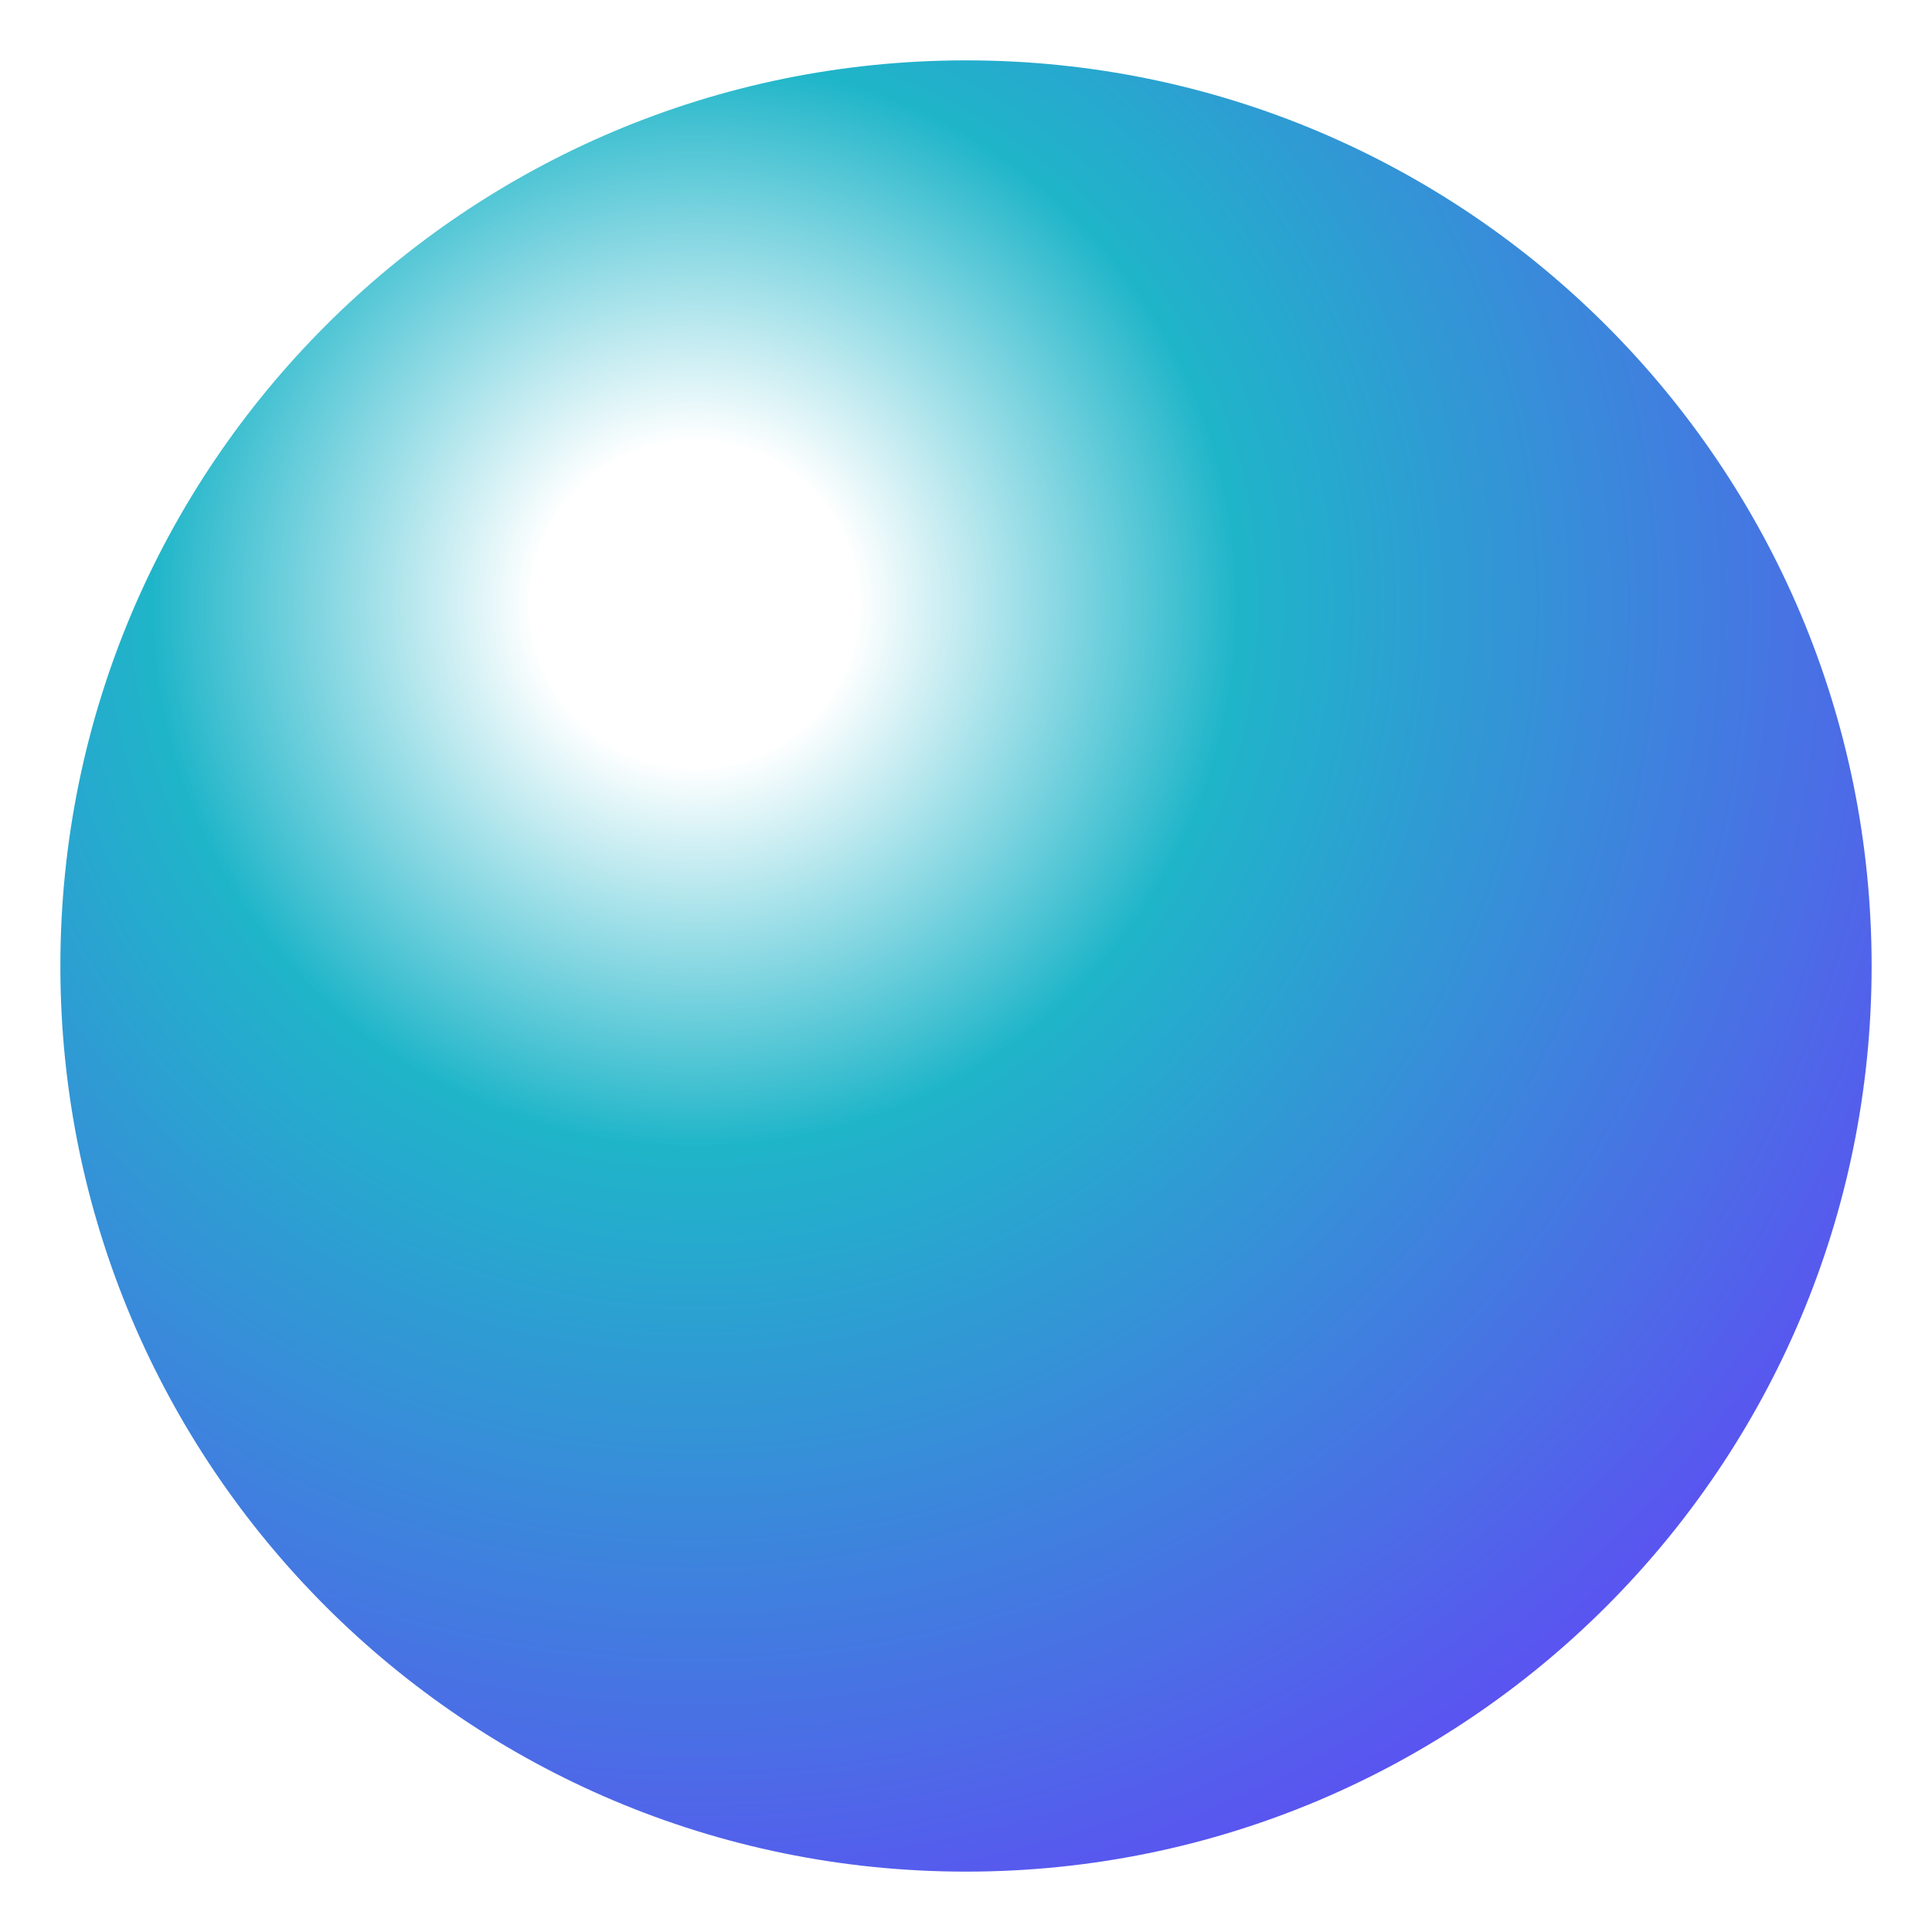
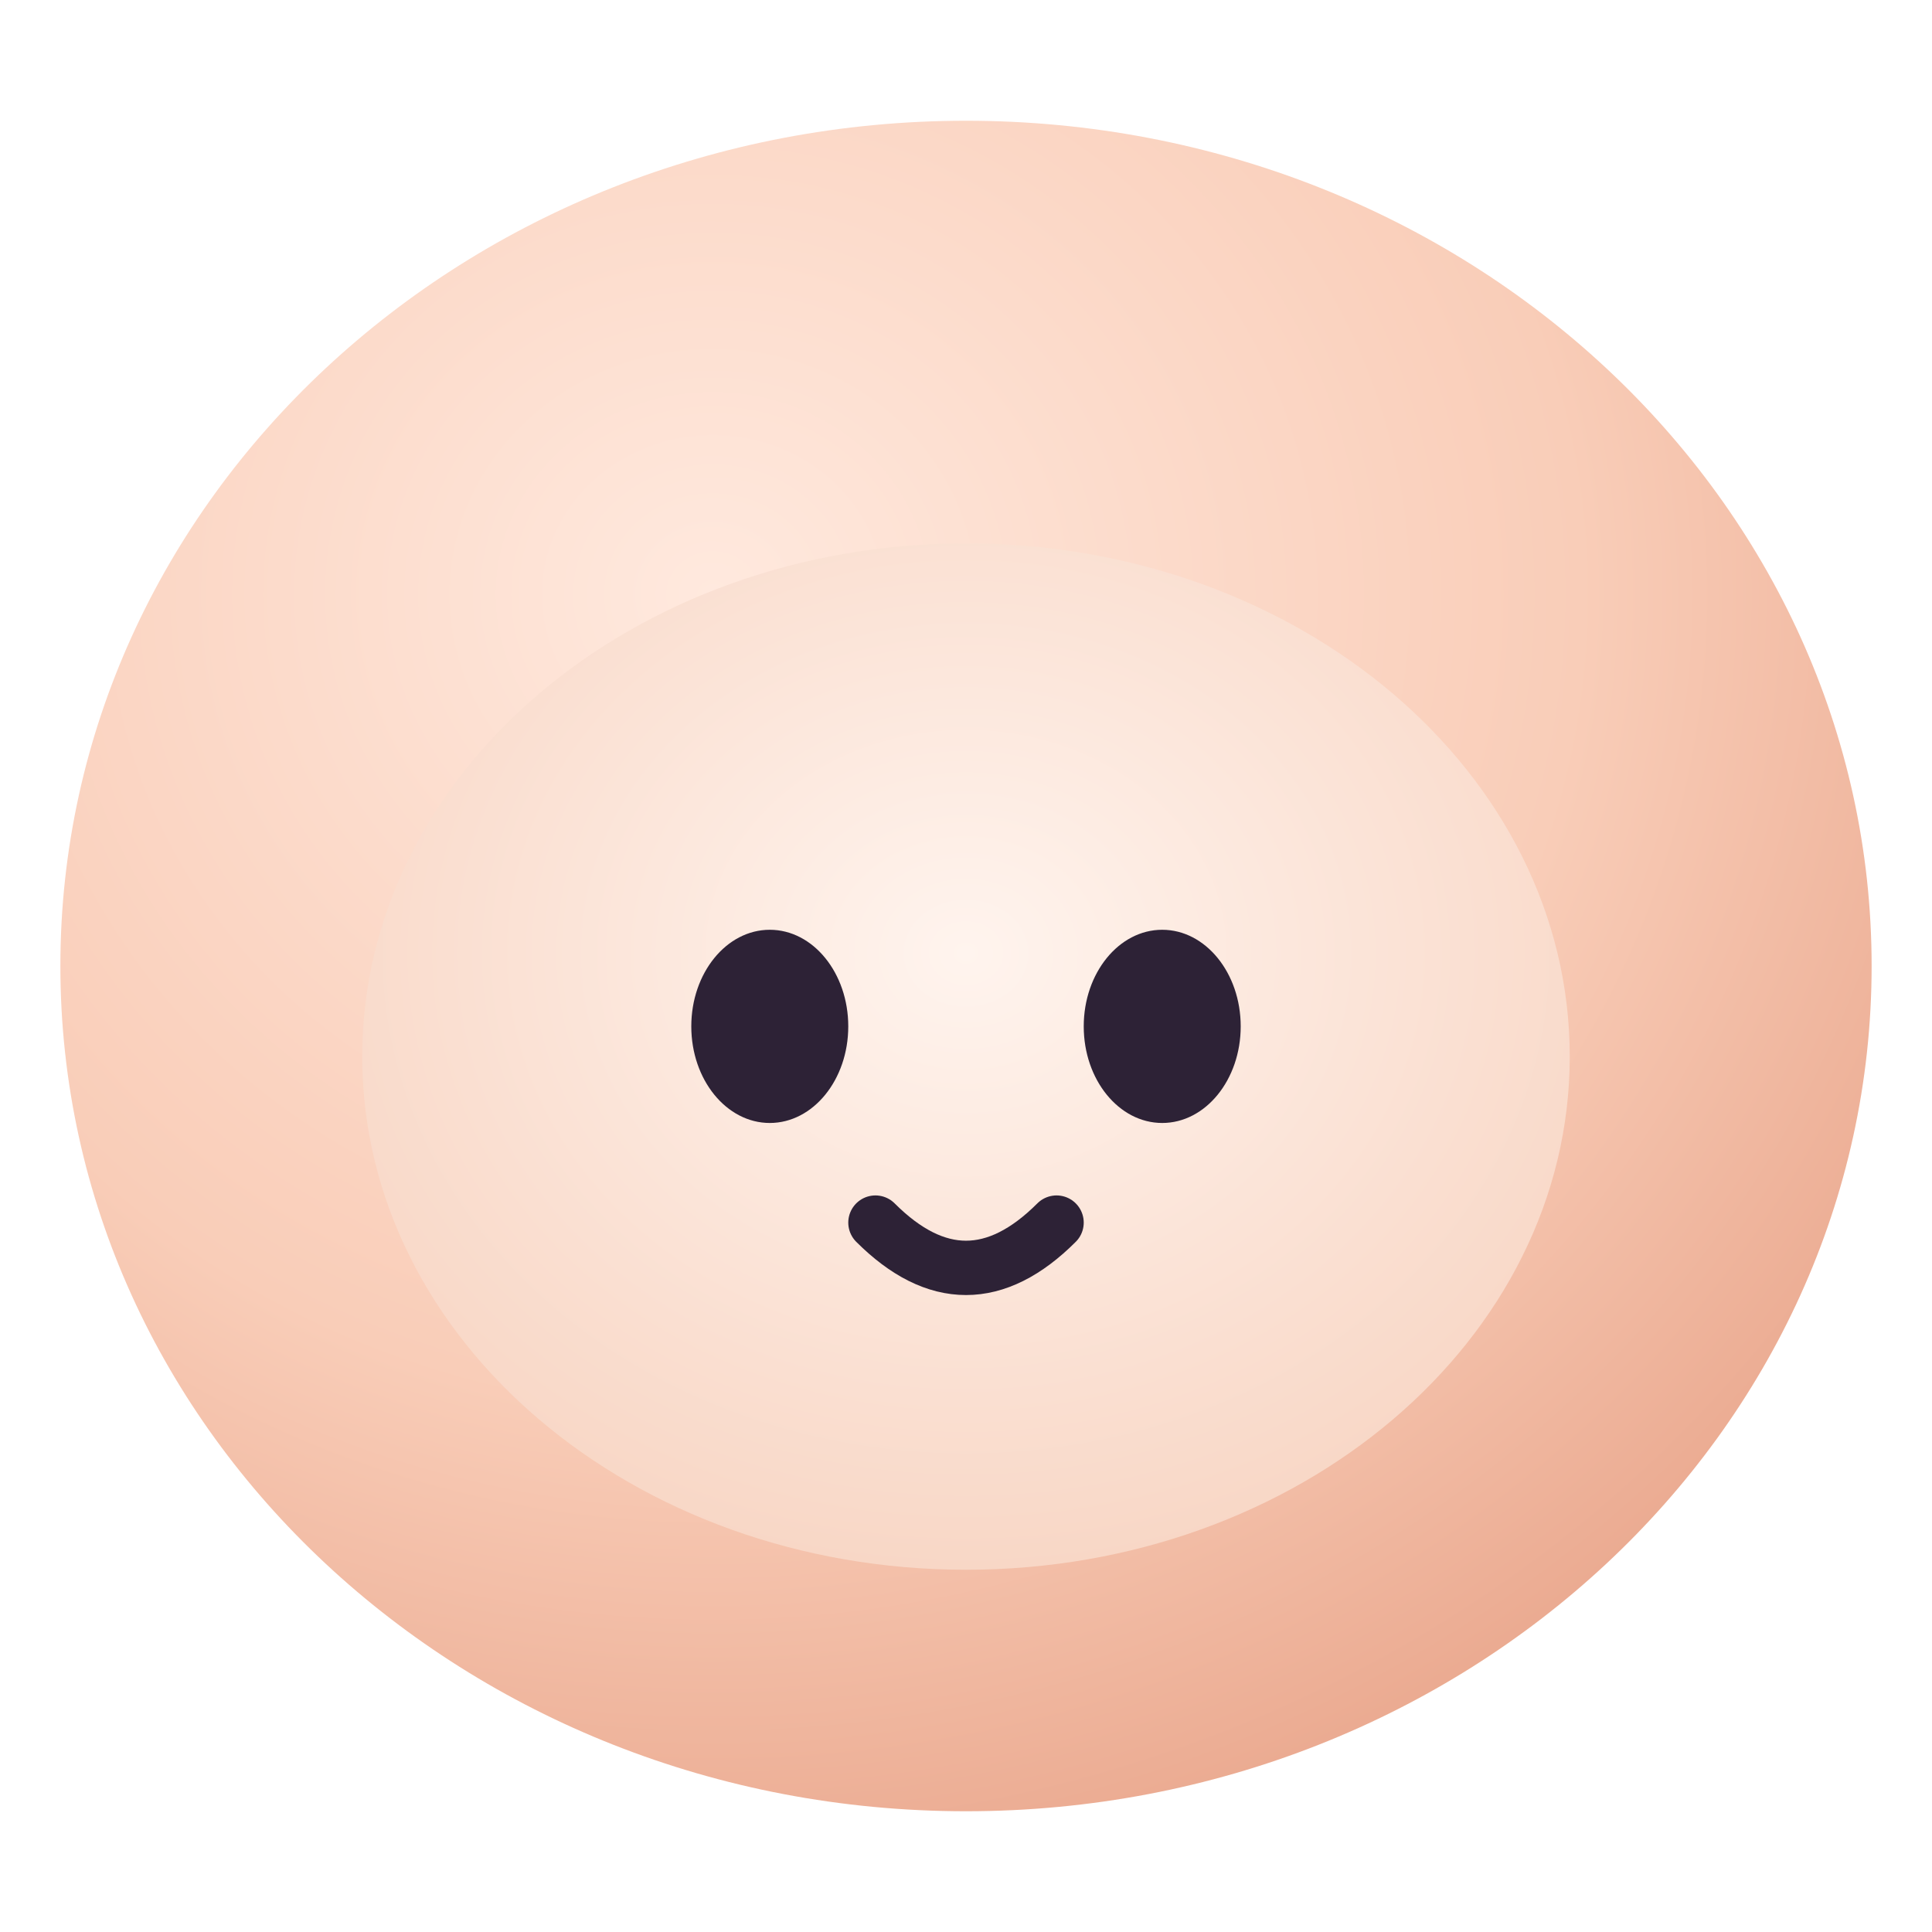
<svg xmlns="http://www.w3.org/2000/svg" viewBox="0 0 64 64">
  <defs>
-     <radialGradient id="g" cx="0.35" cy="0.3" r="0.75">
-       <stop offset="0" stop-color="#ffffff" />
-       <stop offset="0.12" stop-color="#ffffff" />
-       <stop offset="0.4" stop-color="#1fb5c9" />
-       <stop offset="1" stop-color="#5a54f0" />
+     <radialGradient id="s" cx="36%" cy="28%" r="80%">
+       <stop offset="0" stop-color="#ffe9de" />
+       <stop offset=".6" stop-color="#f9cdb8" />
+       <stop offset="1" stop-color="#e9a68c" />
+     </radialGradient>
+     <radialGradient id="f" cx="50%" cy="40%" r="70%">
+       <stop offset="0" stop-color="#fff4ee" />
+       <stop offset="1" stop-color="#f7d2bf" />
    </radialGradient>
  </defs>
-   <circle cx="32" cy="32" r="30" fill="url(#g)" />
+   <ellipse cx="32" cy="32" rx="30" ry="28" fill="url(#s)" />
+   <ellipse cx="32" cy="35" rx="20" ry="17" fill="url(#f)" />
+   <ellipse cx="25.5" cy="34" rx="2.6" ry="3.2" fill="#2d2236" />
+   <ellipse cx="38.5" cy="34" rx="2.6" ry="3.2" fill="#2d2236" />
+   <path d="M29 40.5Q32 43.5 35 40.5" fill="none" stroke="#2d2236" stroke-width="1.8" stroke-linecap="round" />
</svg>
